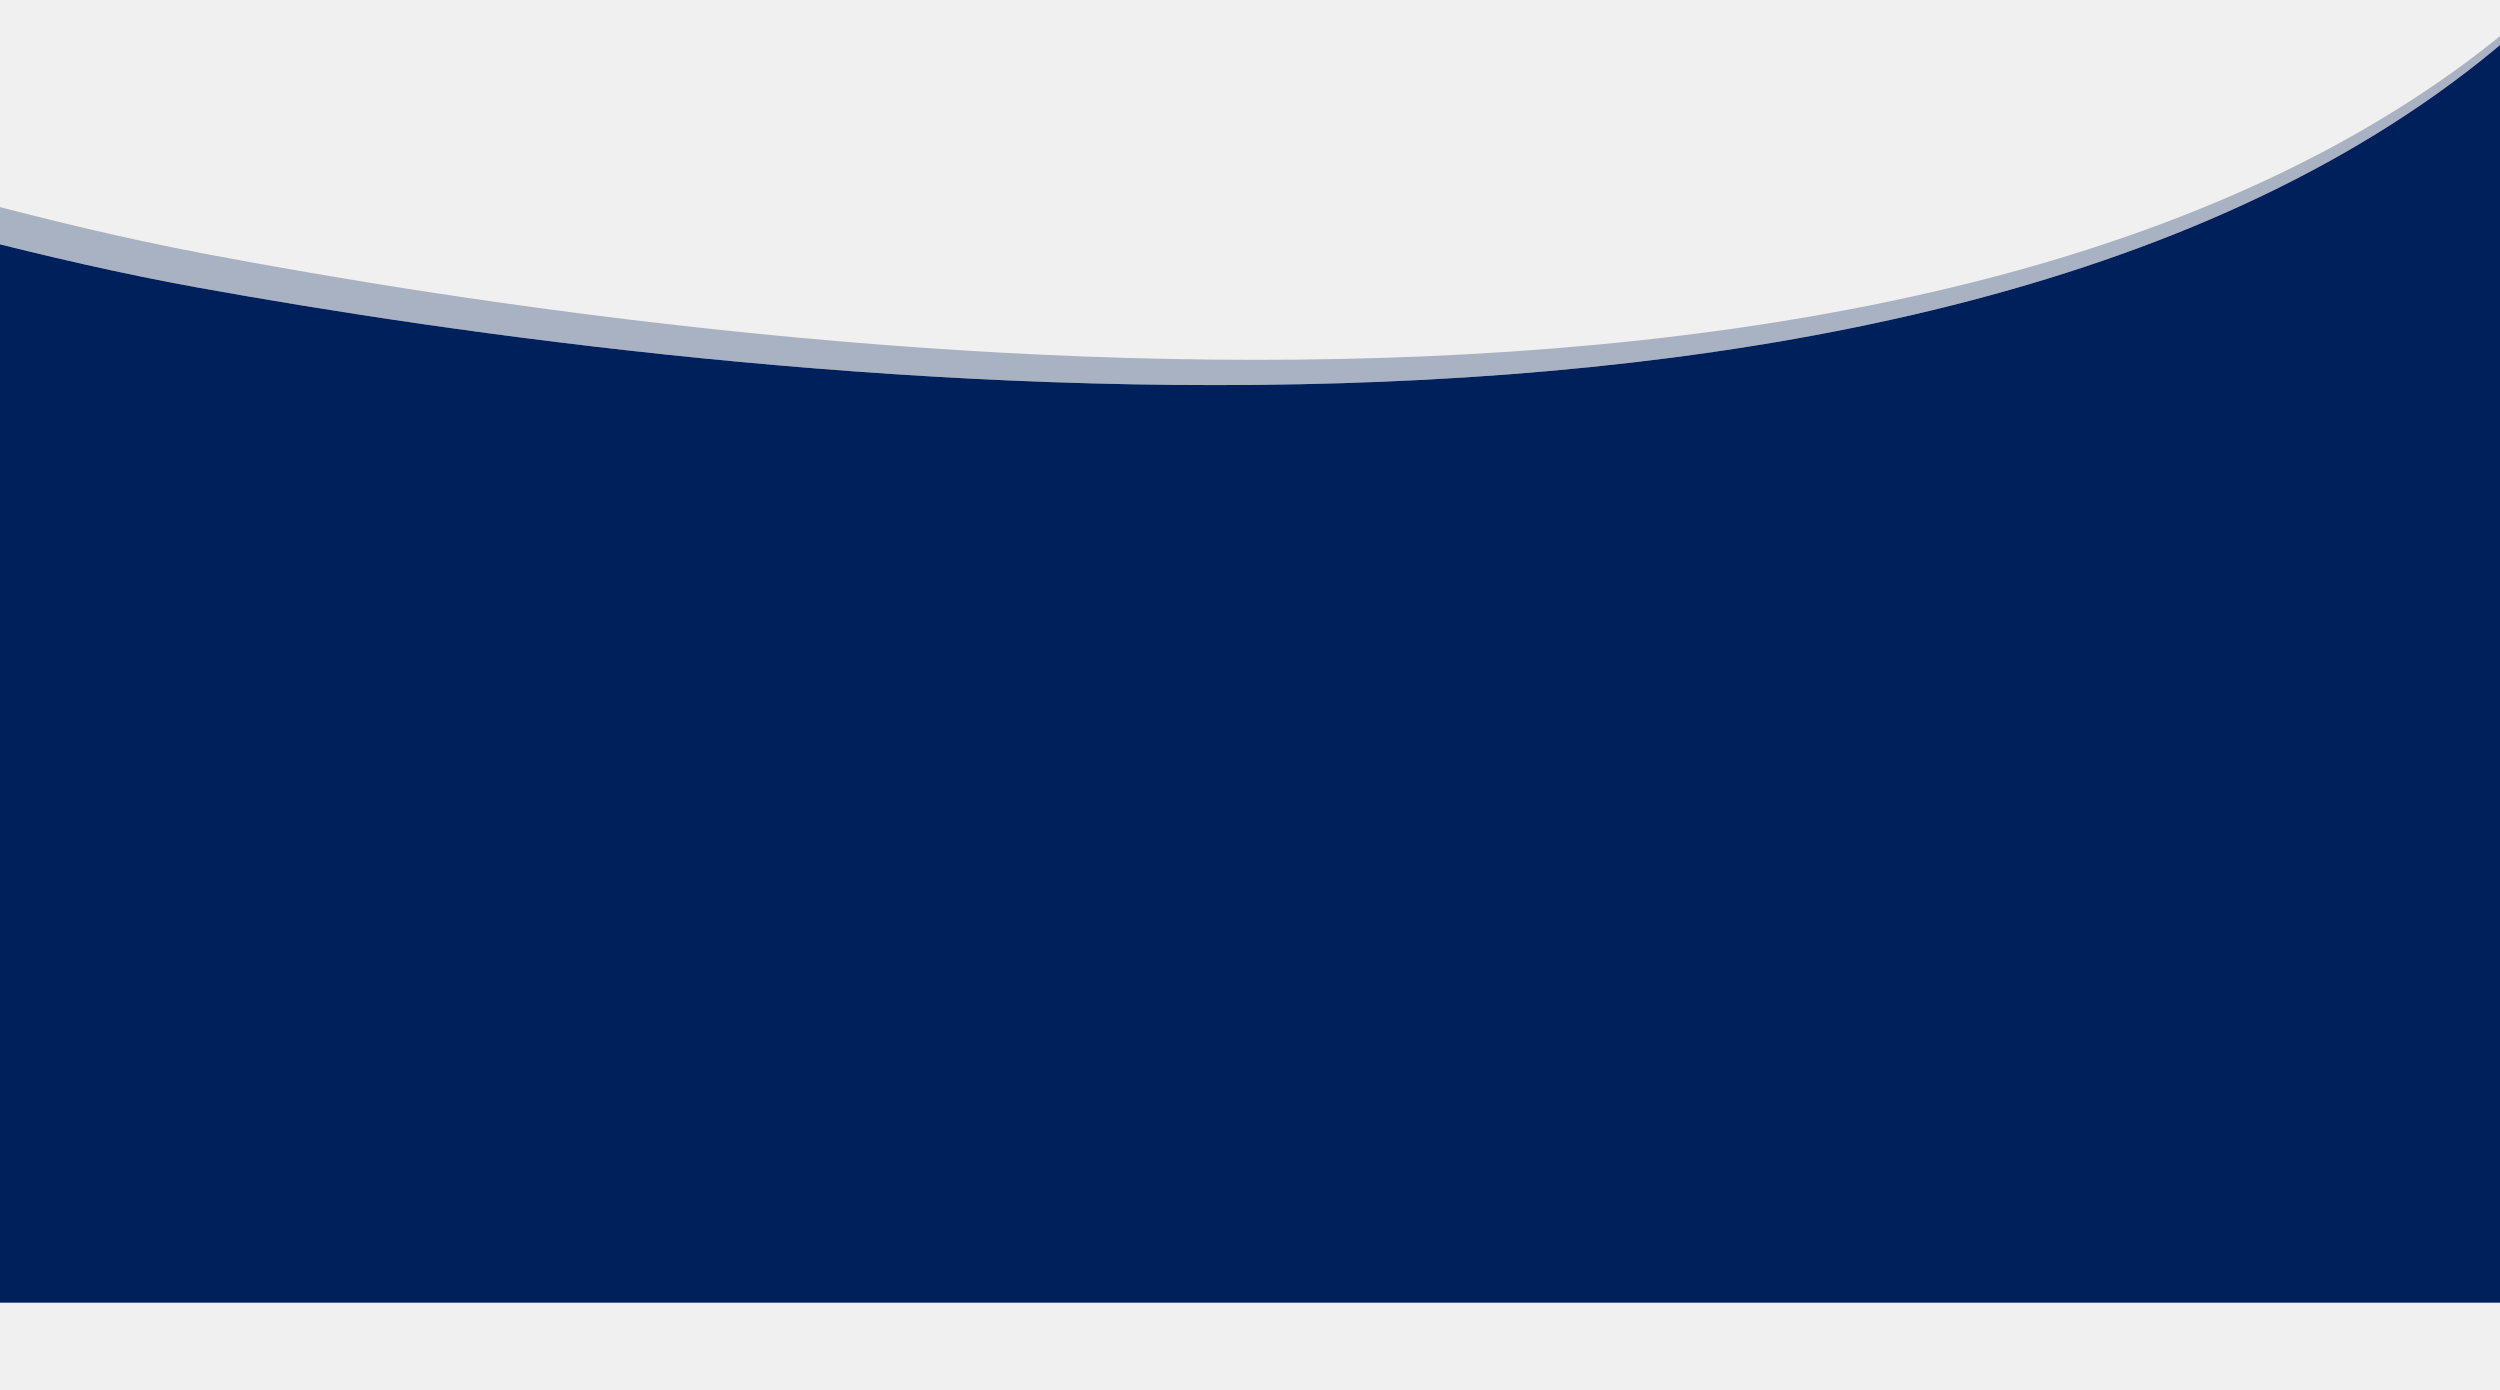
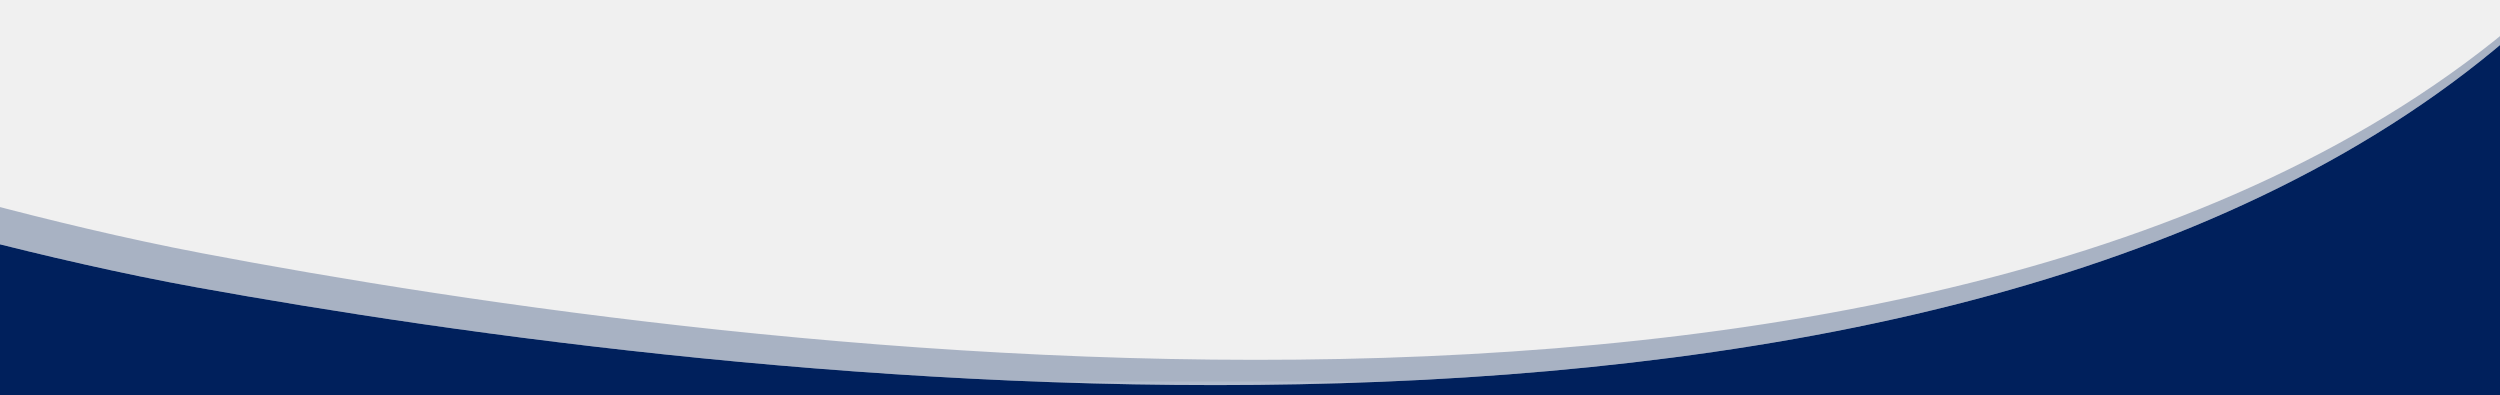
- <svg xmlns="http://www.w3.org/2000/svg" version="1.1" id="Laag_1" x="0px" y="0px" viewBox="0 0 1268.74 704.93" style="enable-background:new 0 0 1268.74 704.93;" xml:space="preserve">
+ <svg xmlns="http://www.w3.org/2000/svg" version="1.1" id="Laag_1" x="0px" y="0px" viewBox="0 0 1268.74 200.11" style="enable-background:new 0 0 1268.74 200.11;" xml:space="preserve">
  <style type="text/css">
	.st0{fill:#FFFFFF;}
	.st1{fill:#00205C;}
	.st2{opacity:0.3;}
	.st3{fill:none;}
</style>
-   <path class="st0" d="M1279.68,13.44C989.39,271.68,365.27,193.83,100.25,145.91c-39.02-7.05-78.87-16.4-112.11-24.91l-2.45,422.62  l1293.99,0V13.44z" />
-   <path class="st1" d="M1279.68,13.44C989.39,271.68,365.27,193.83,100.25,145.91c-39.02-7.05-78.87-16.4-112.11-24.91l-2.45,540.11  l1293.99,0V13.44z" />
+   <path class="st0" d="M1279.68,13.44C989.39,271.68,365.27,193.83,100.25,145.91c-39.02-7.05-78.87-16.4-112.11-24.91l-2.45,72.62  l1293.99,0V13.44z" />
+   <path class="st1" d="M1279.68,13.44C989.39,271.68,365.27,193.83,100.25,145.91c-39.02-7.05-78.87-16.4-112.11-24.91l-2.45,90.11  l1293.99,0V13.44z" />
  <g class="st2">
-     <path class="st3" d="M-9.68,121.56l0.26-18.94c33.17,8.79,72.93,18.49,111.89,25.88c272.33,51.7,924.85,138.44,1205.39-145.51   l38.36,1.17v-1.17H-14.31v383.83h0.69L-11.86,121C-11.14,121.19-10.4,121.37-9.68,121.56z" />
+     <path class="st3" d="M-9.68,121.56l0.26-18.94c33.17,8.79,72.93,18.49,111.89,25.88c272.33,51.7,924.85,138.44,1205.39-145.51   l38.36,1.17v-1.17H-14.31v83.83h0.69L-11.86,121C-11.14,121.19-10.4,121.37-9.68,121.56z" />
    <path class="st1" d="M102.48,128.5c-38.96-7.4-78.72-17.09-111.89-25.88l-0.26,18.94c32.8,8.35,71.75,17.45,109.93,24.35   c265.01,47.92,889.14,125.77,1179.43-132.47l28.18-30.45C1027.32,266.94,374.81,180.2,102.48,128.5z" />
  </g>
</svg>
